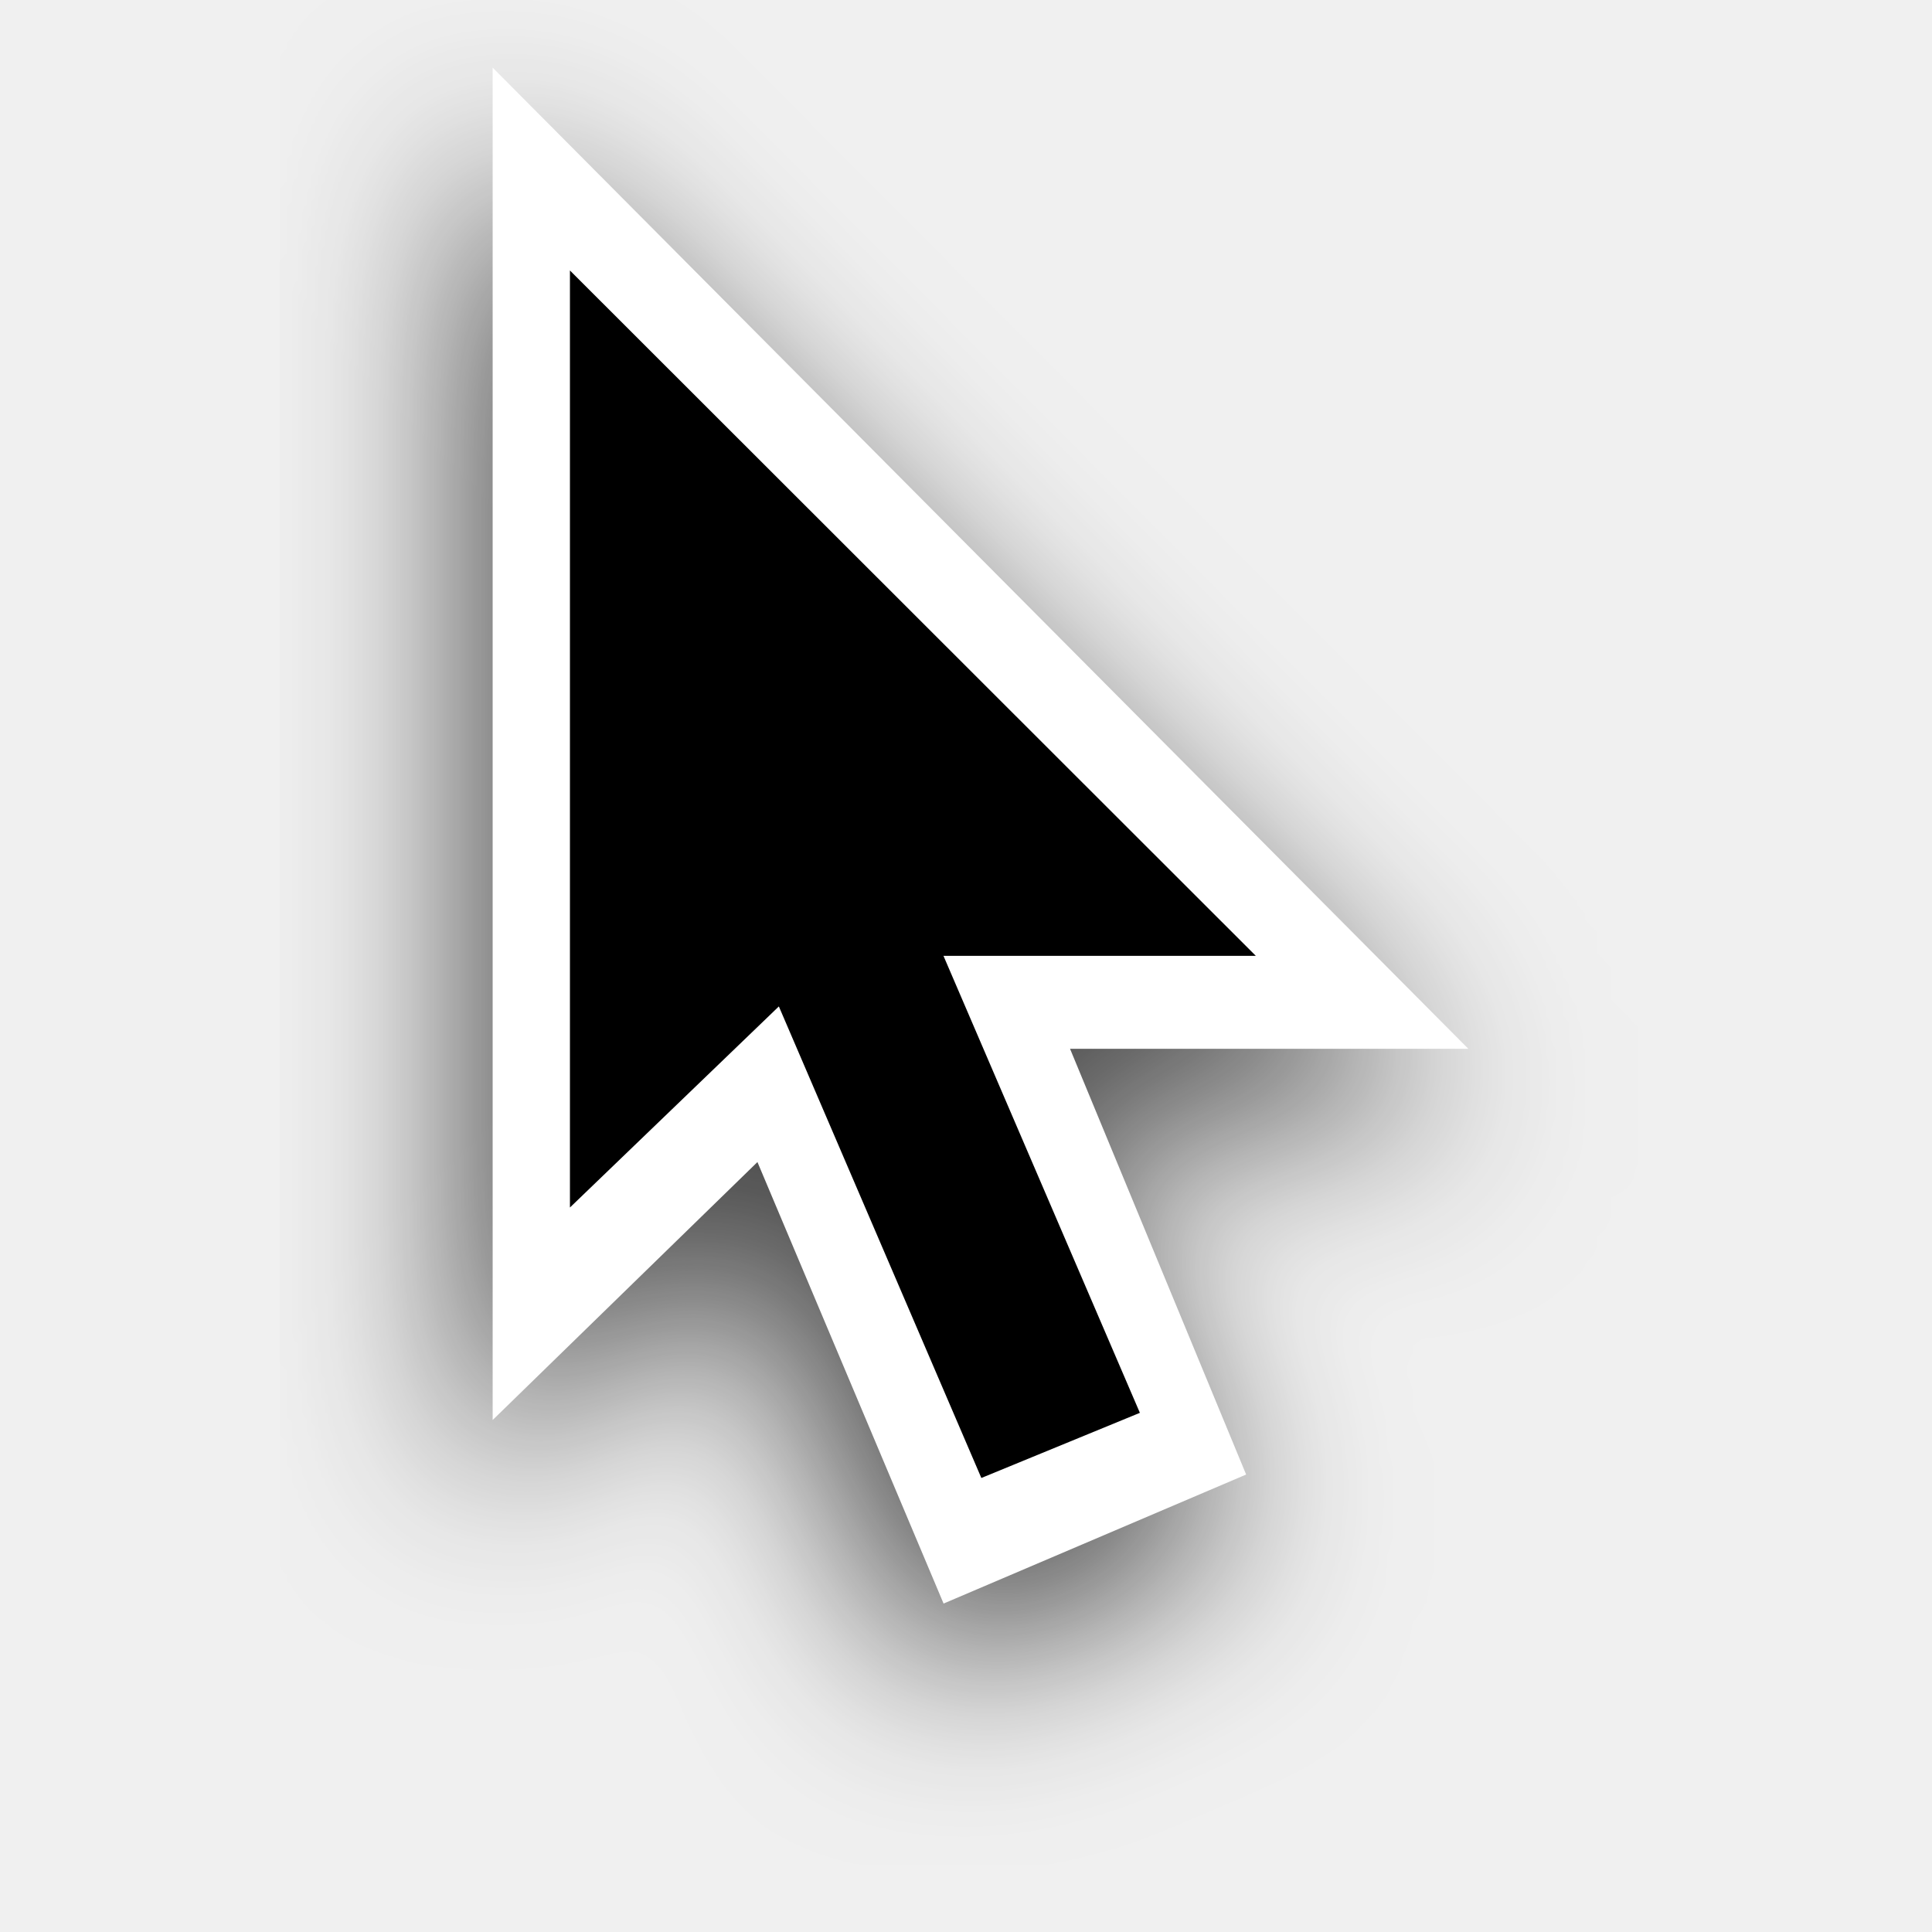
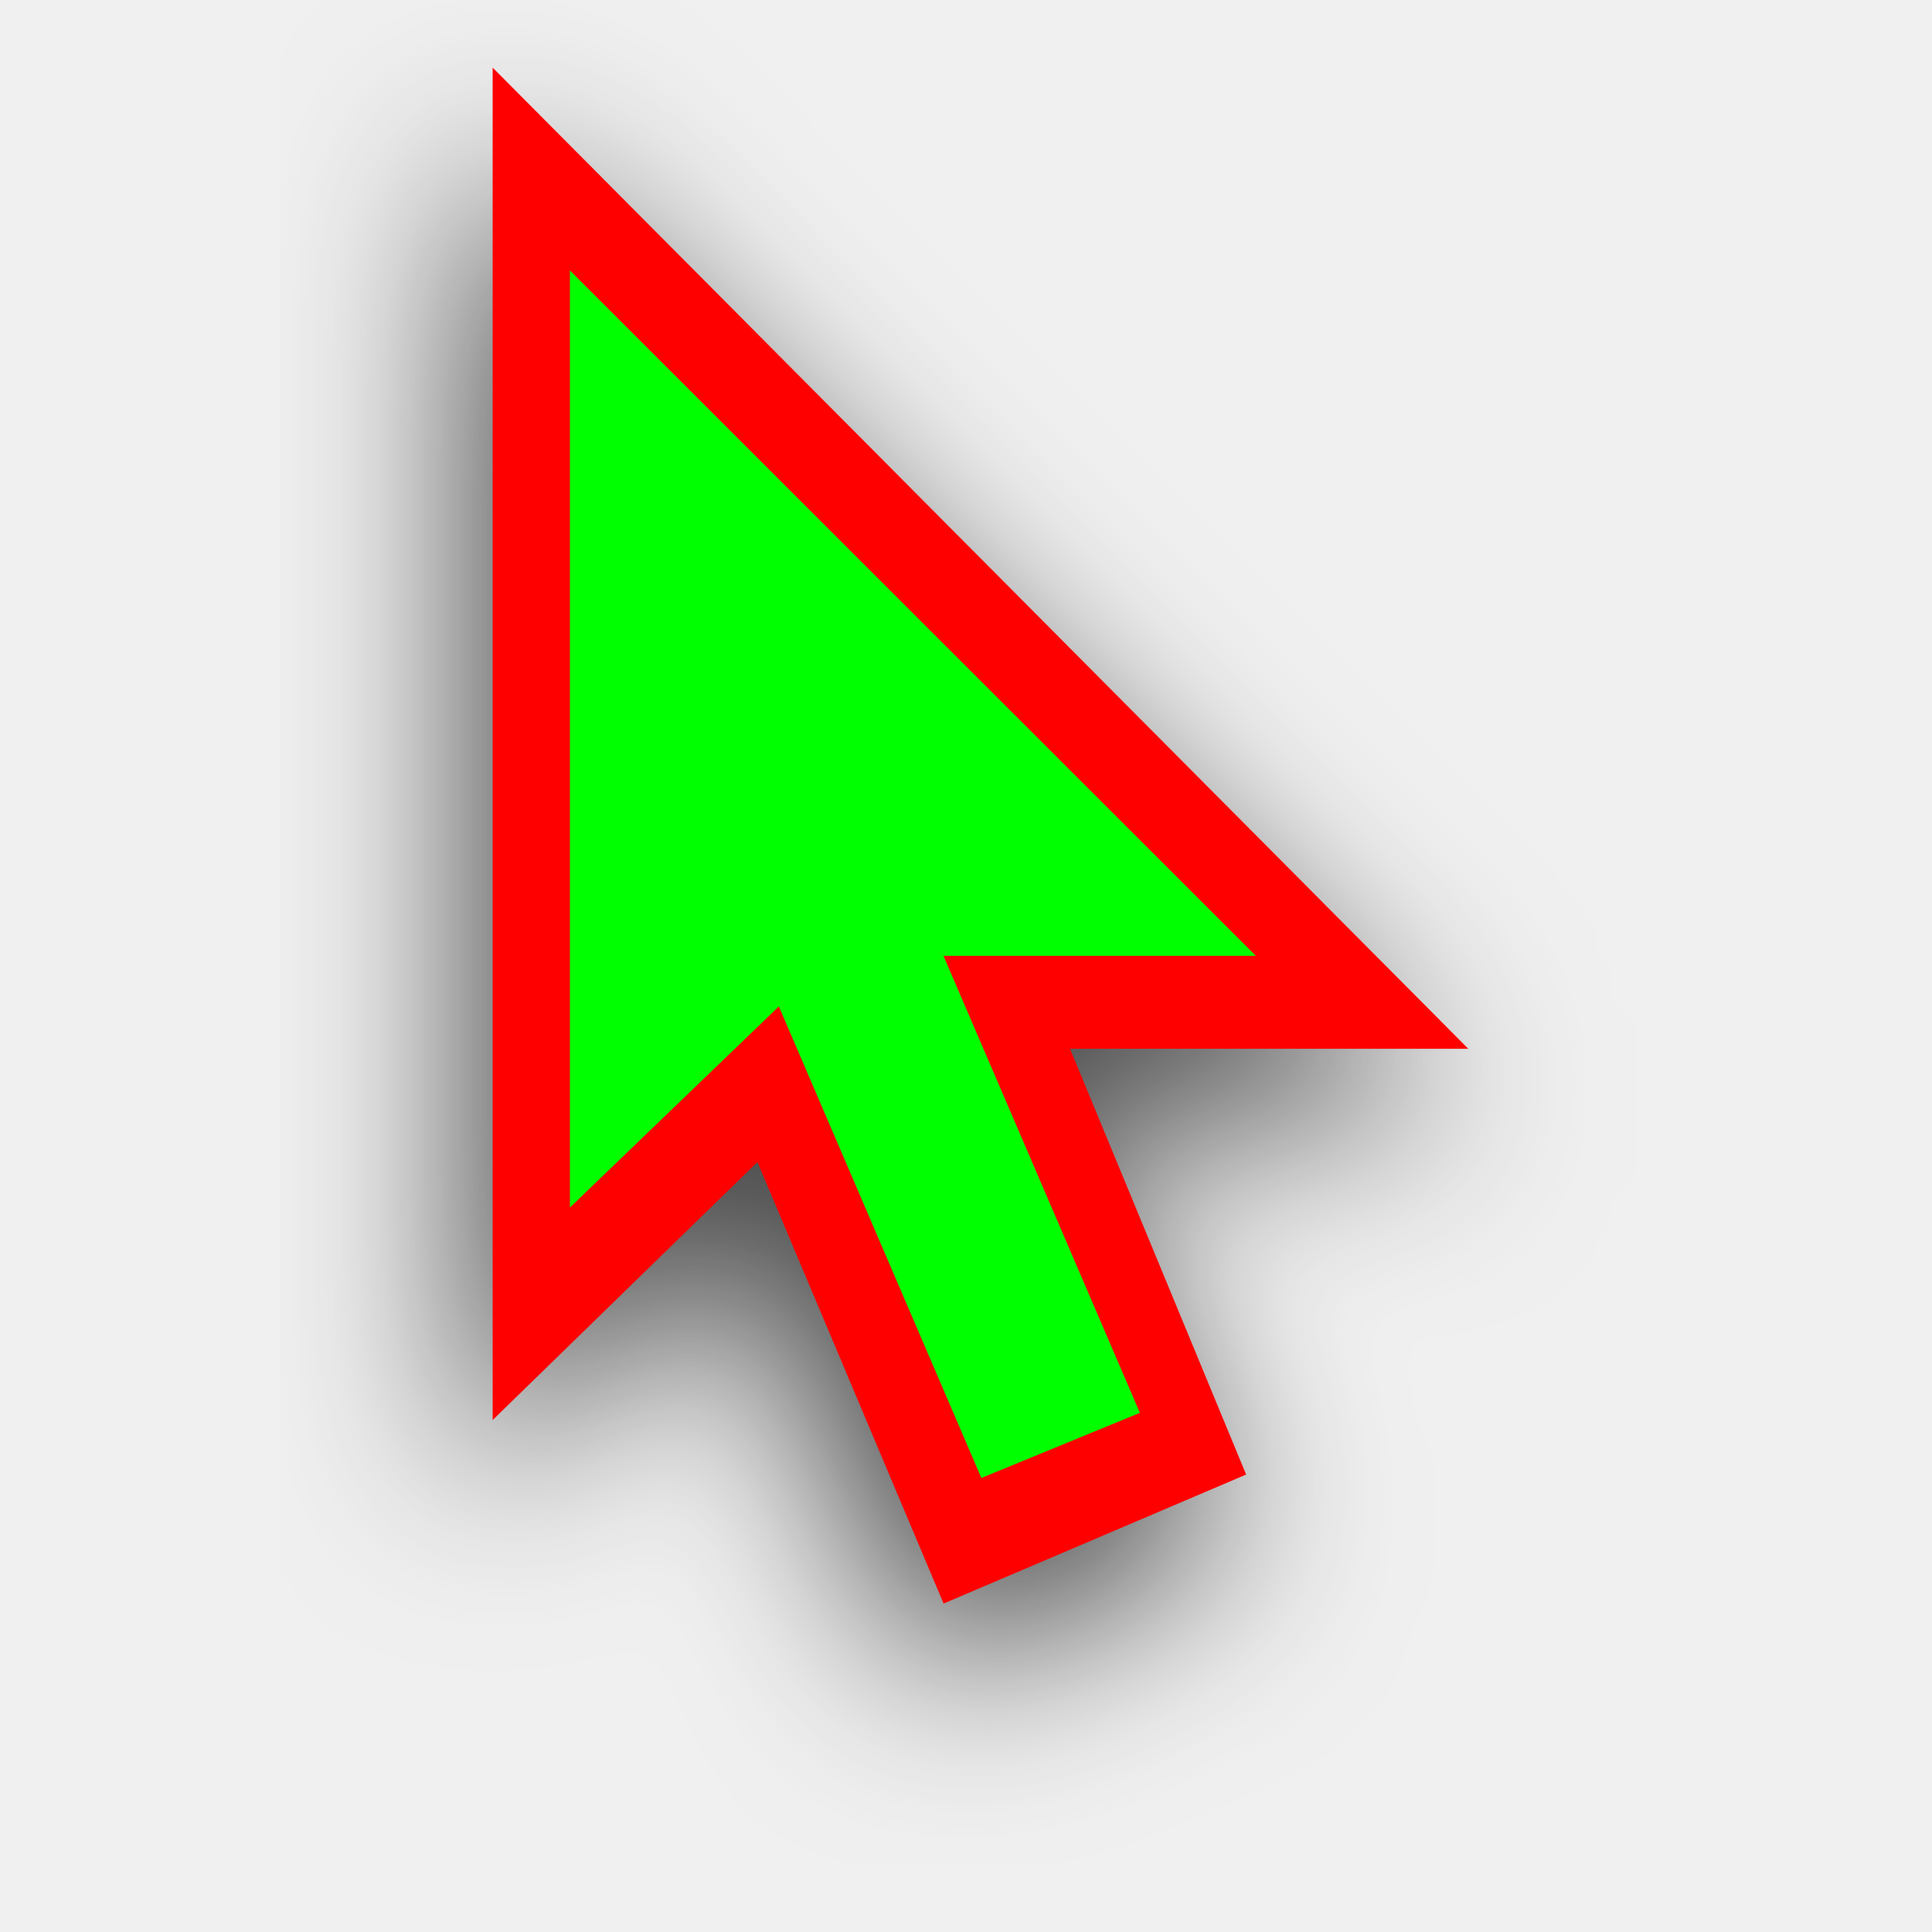
<svg xmlns="http://www.w3.org/2000/svg" width="200" height="200" viewBox="0 0 200 200" fill="none">
  <g clip-path="url(#clip0)">
    <g filter="url(#filter0_d)">
-       <path fill-rule="evenodd" clip-rule="evenodd" d="M51 147V7L152 108.571H92.913L89.331 109.655L51 147Z" fill="#FFFFFF" />
-       <path fill-rule="evenodd" clip-rule="evenodd" d="M129 152.644L97.679 166L57 69.513L89.025 56L129 152.644Z" fill="#FFFFFF" />
+       <path fill-rule="evenodd" clip-rule="evenodd" d="M51 147V7L152 108.571H92.913L89.331 109.655L51 147Z" fill="#F00" />
+       <path fill-rule="evenodd" clip-rule="evenodd" d="M129 152.644L97.679 166L57 69.513L89.025 56L129 152.644Z" fill="#F00" />
    </g>
-     <path fill-rule="evenodd" clip-rule="evenodd" d="M118 146.256L101.589 153L74 88.752L90.384 82L118 146.256Z" fill="#000000" />
-     <path fill-rule="evenodd" clip-rule="evenodd" d="M59 28V125L84.817 100.152L88.539 98.947H130L59 28Z" fill="#000000" />
+     <path fill-rule="evenodd" clip-rule="evenodd" d="M118 146.256L101.589 153L74 88.752L90.384 82L118 146.256Z" fill="#0F0" />
+     <path fill-rule="evenodd" clip-rule="evenodd" d="M59 28V125L84.817 100.152L88.539 98.947H130L59 28Z" fill="#0F0" />
  </g>
  <defs>
    <filter id="filter0_d" x="29" y="-6" width="141" height="199" filterUnits="userSpaceOnUse" color-interpolation-filters="sRGB">
      <feFlood flood-opacity="0" result="BackgroundImageFix" />
      <feColorMatrix in="SourceAlpha" type="matrix" values="0 0 0 0 0 0 0 0 0 0 0 0 0 0 0 0 0 0 127 0" result="hardAlpha" />
      <feOffset dx="-2" dy="7" />
      <feGaussianBlur stdDeviation="10" />
      <feColorMatrix type="matrix" values="0 0 0 0 0 0 0 0 0 0 0 0 0 0 0 0 0 0 0.7 0" />
      <feBlend mode="normal" in2="BackgroundImageFix" result="effect1_dropShadow" />
      <feBlend mode="normal" in="SourceGraphic" in2="effect1_dropShadow" result="shape" />
    </filter>
    <clipPath id="clip0">
      <rect width="200" height="200" fill="white" />
    </clipPath>
  </defs>
</svg>
